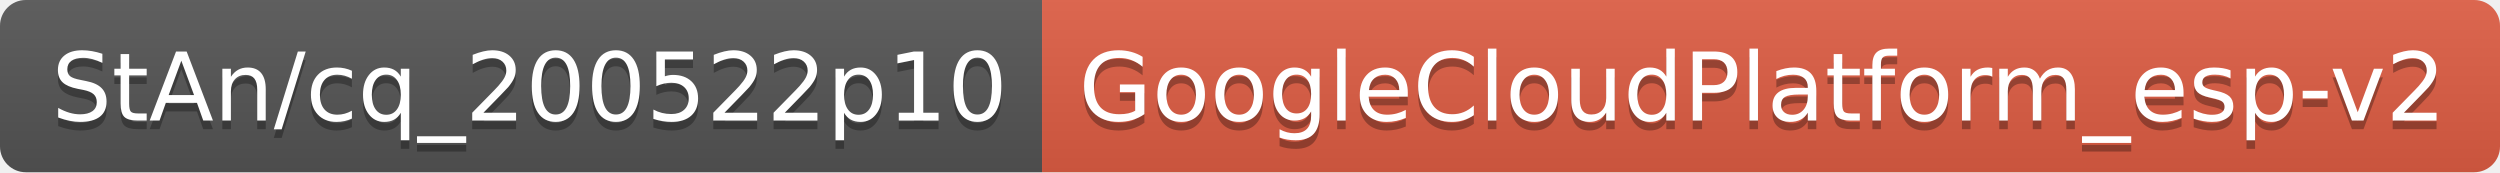
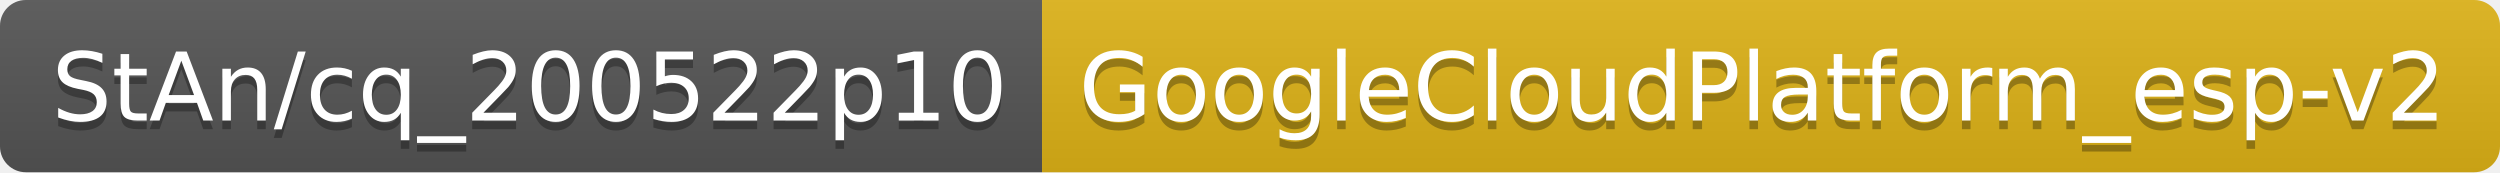
<svg xmlns="http://www.w3.org/2000/svg" width="290.3" height="20">
  <linearGradient id="smooth" x2="0" y2="100%">
    <stop offset="0" stop-color="#bbb" stop-opacity=".1" />
    <stop offset="1" stop-opacity=".1" />
  </linearGradient>
  <clipPath id="round">
    <rect width="290.3" height="20" rx="3" fill="#fff" />
  </clipPath>
  <g clip-path="url(#round)">
    <rect width="121.0" height="20" fill="#555" />
-     <rect x="121.0" width="169.3" height="20" fill="#e05d44" />
+     <rect x="121.0" width="169.3" height="20" fill="#dfb317" />
    <rect width="290.3" height="20" fill="url(#smooth)" />
  </g>
  <g fill="#fff" text-anchor="middle" font-family="DejaVu Sans,Verdana,Geneva,sans-serif" font-size="110">
    <text x="615.0" y="150" fill="#010101" fill-opacity=".3" transform="scale(0.1)" textLength="1110.0" lengthAdjust="spacing">StAn/cq_200522p10</text>
    <text x="615.0" y="140" transform="scale(0.1)" textLength="1110.0" lengthAdjust="spacing">StAn/cq_200522p10</text>
    <text x="2046.5" y="150" fill="#010101" fill-opacity=".3" transform="scale(0.1)" textLength="1593.0" lengthAdjust="spacing">GoogleCloudPlatform_esp-v2</text>
    <text x="2046.5" y="140" transform="scale(0.1)" textLength="1593.0" lengthAdjust="spacing">GoogleCloudPlatform_esp-v2</text>
  </g>
</svg>
